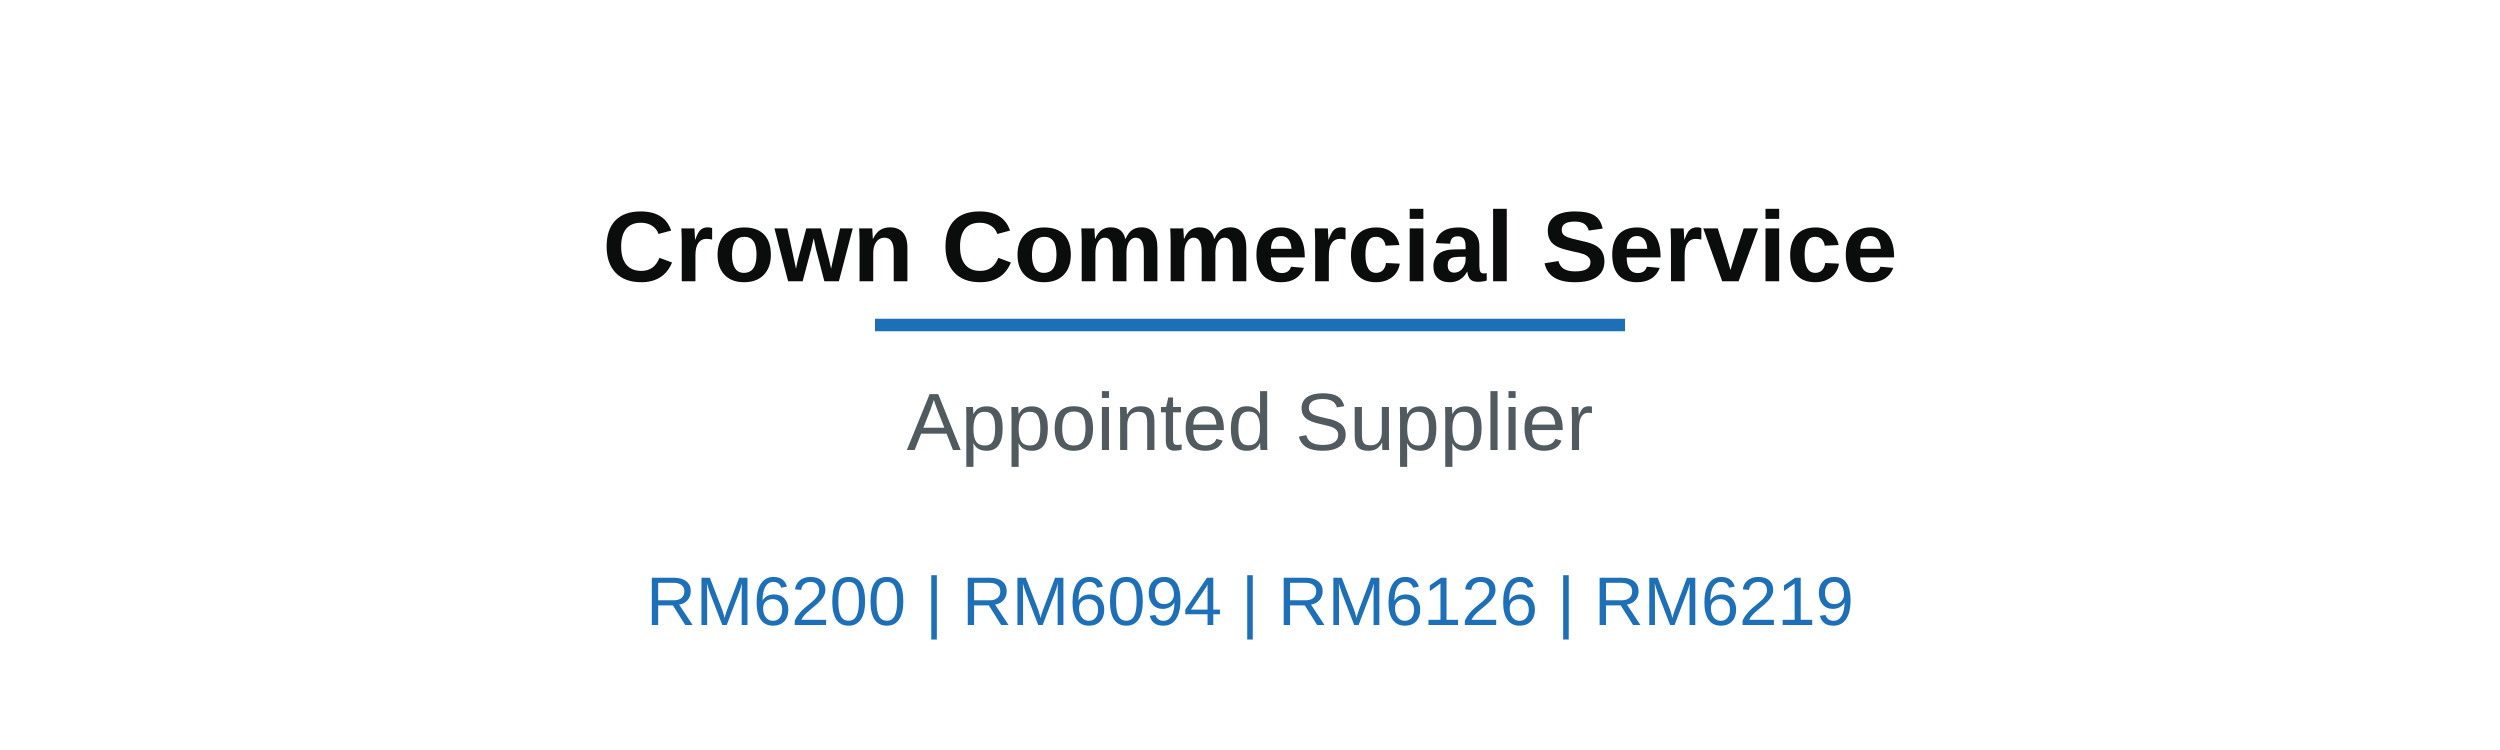
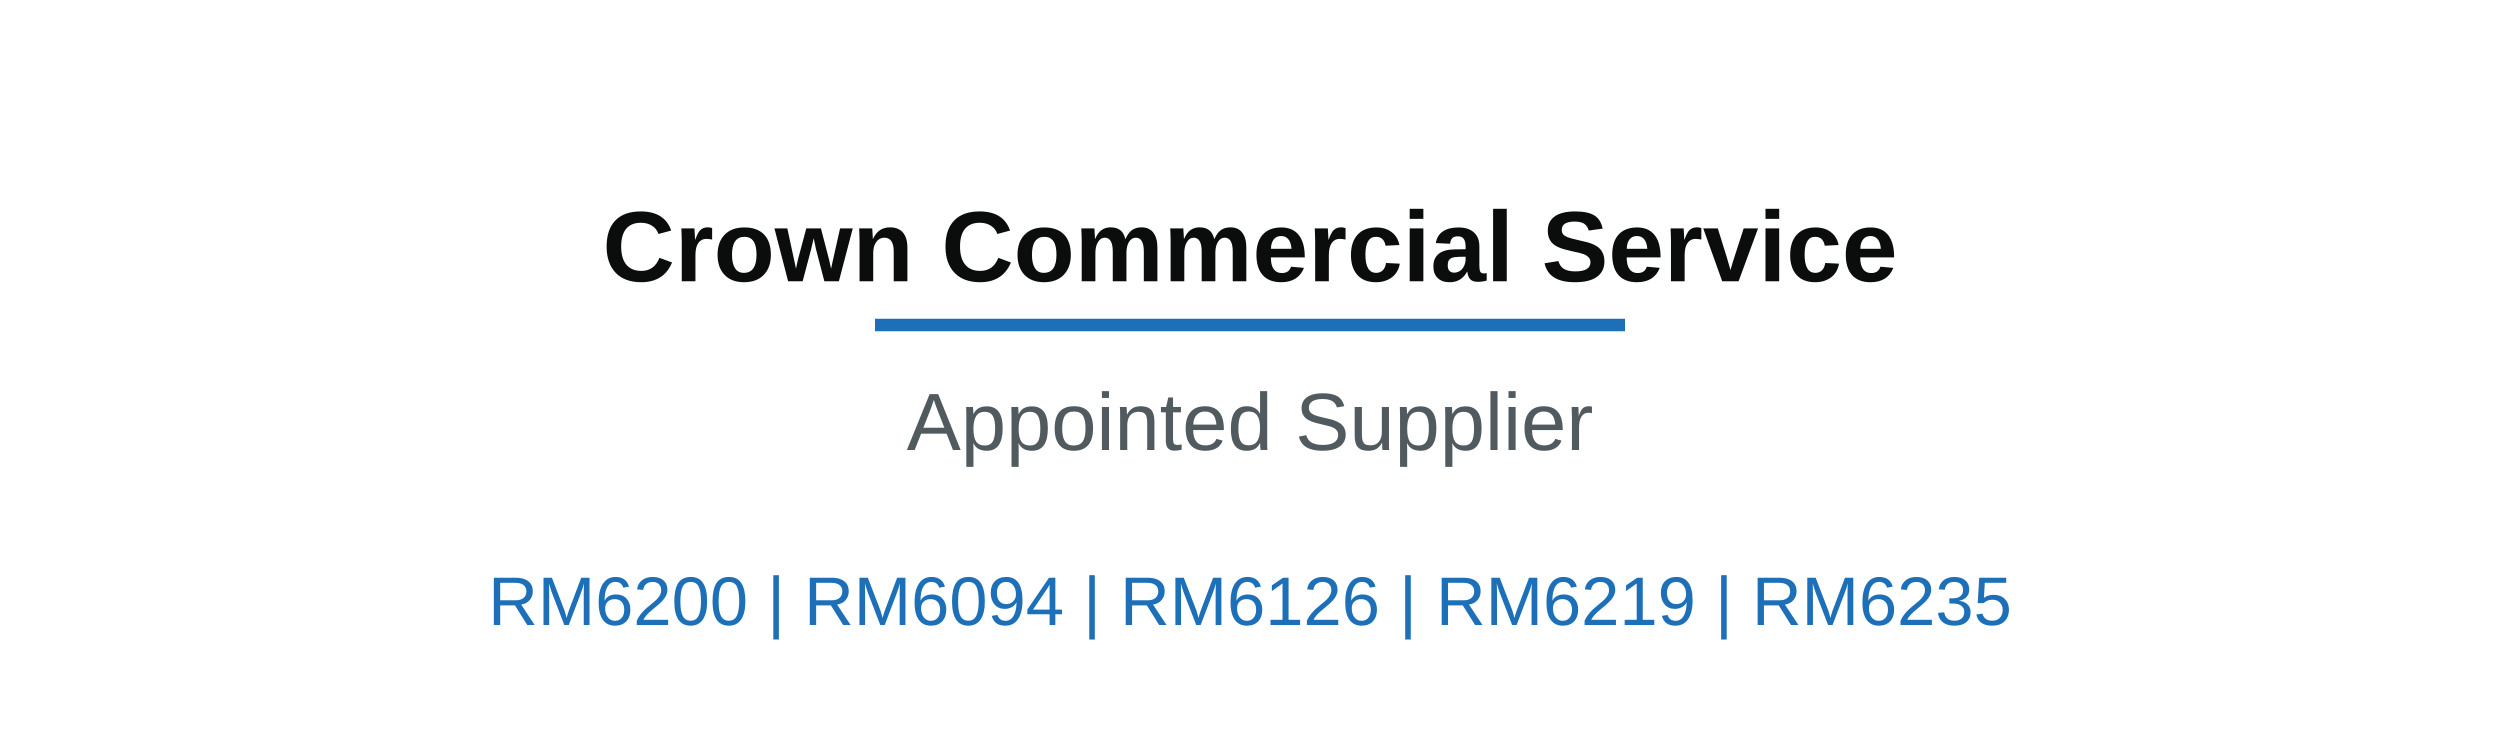
<svg xmlns="http://www.w3.org/2000/svg" viewBox="0 0 400 120">
  <rect width="400" height="120" fill="none" />
  <text x="200" y="45" text-anchor="middle" font-family="Arial, Helvetica, sans-serif" font-size="16" font-weight="bold" fill="#0b0c0c">Crown Commercial Service</text>
  <text x="200" y="72" text-anchor="middle" font-family="Arial, Helvetica, sans-serif" font-size="13" fill="#505a5f">Appointed Supplier</text>
  <line x1="140" y1="52" x2="260" y2="52" stroke="#1d70b8" stroke-width="2" />
-   <text x="200" y="100" text-anchor="middle" font-family="Arial, Helvetica, sans-serif" font-size="11" fill="#1d70b8">RM6200 | RM6094 | RM6126 | RM6219</text>
+   <text x="200" y="100" text-anchor="middle" font-family="Arial, Helvetica, sans-serif" font-size="11" fill="#1d70b8">RM6200 | RM6094 | RM6126 | RM6219 | RM6235</text>
</svg>
